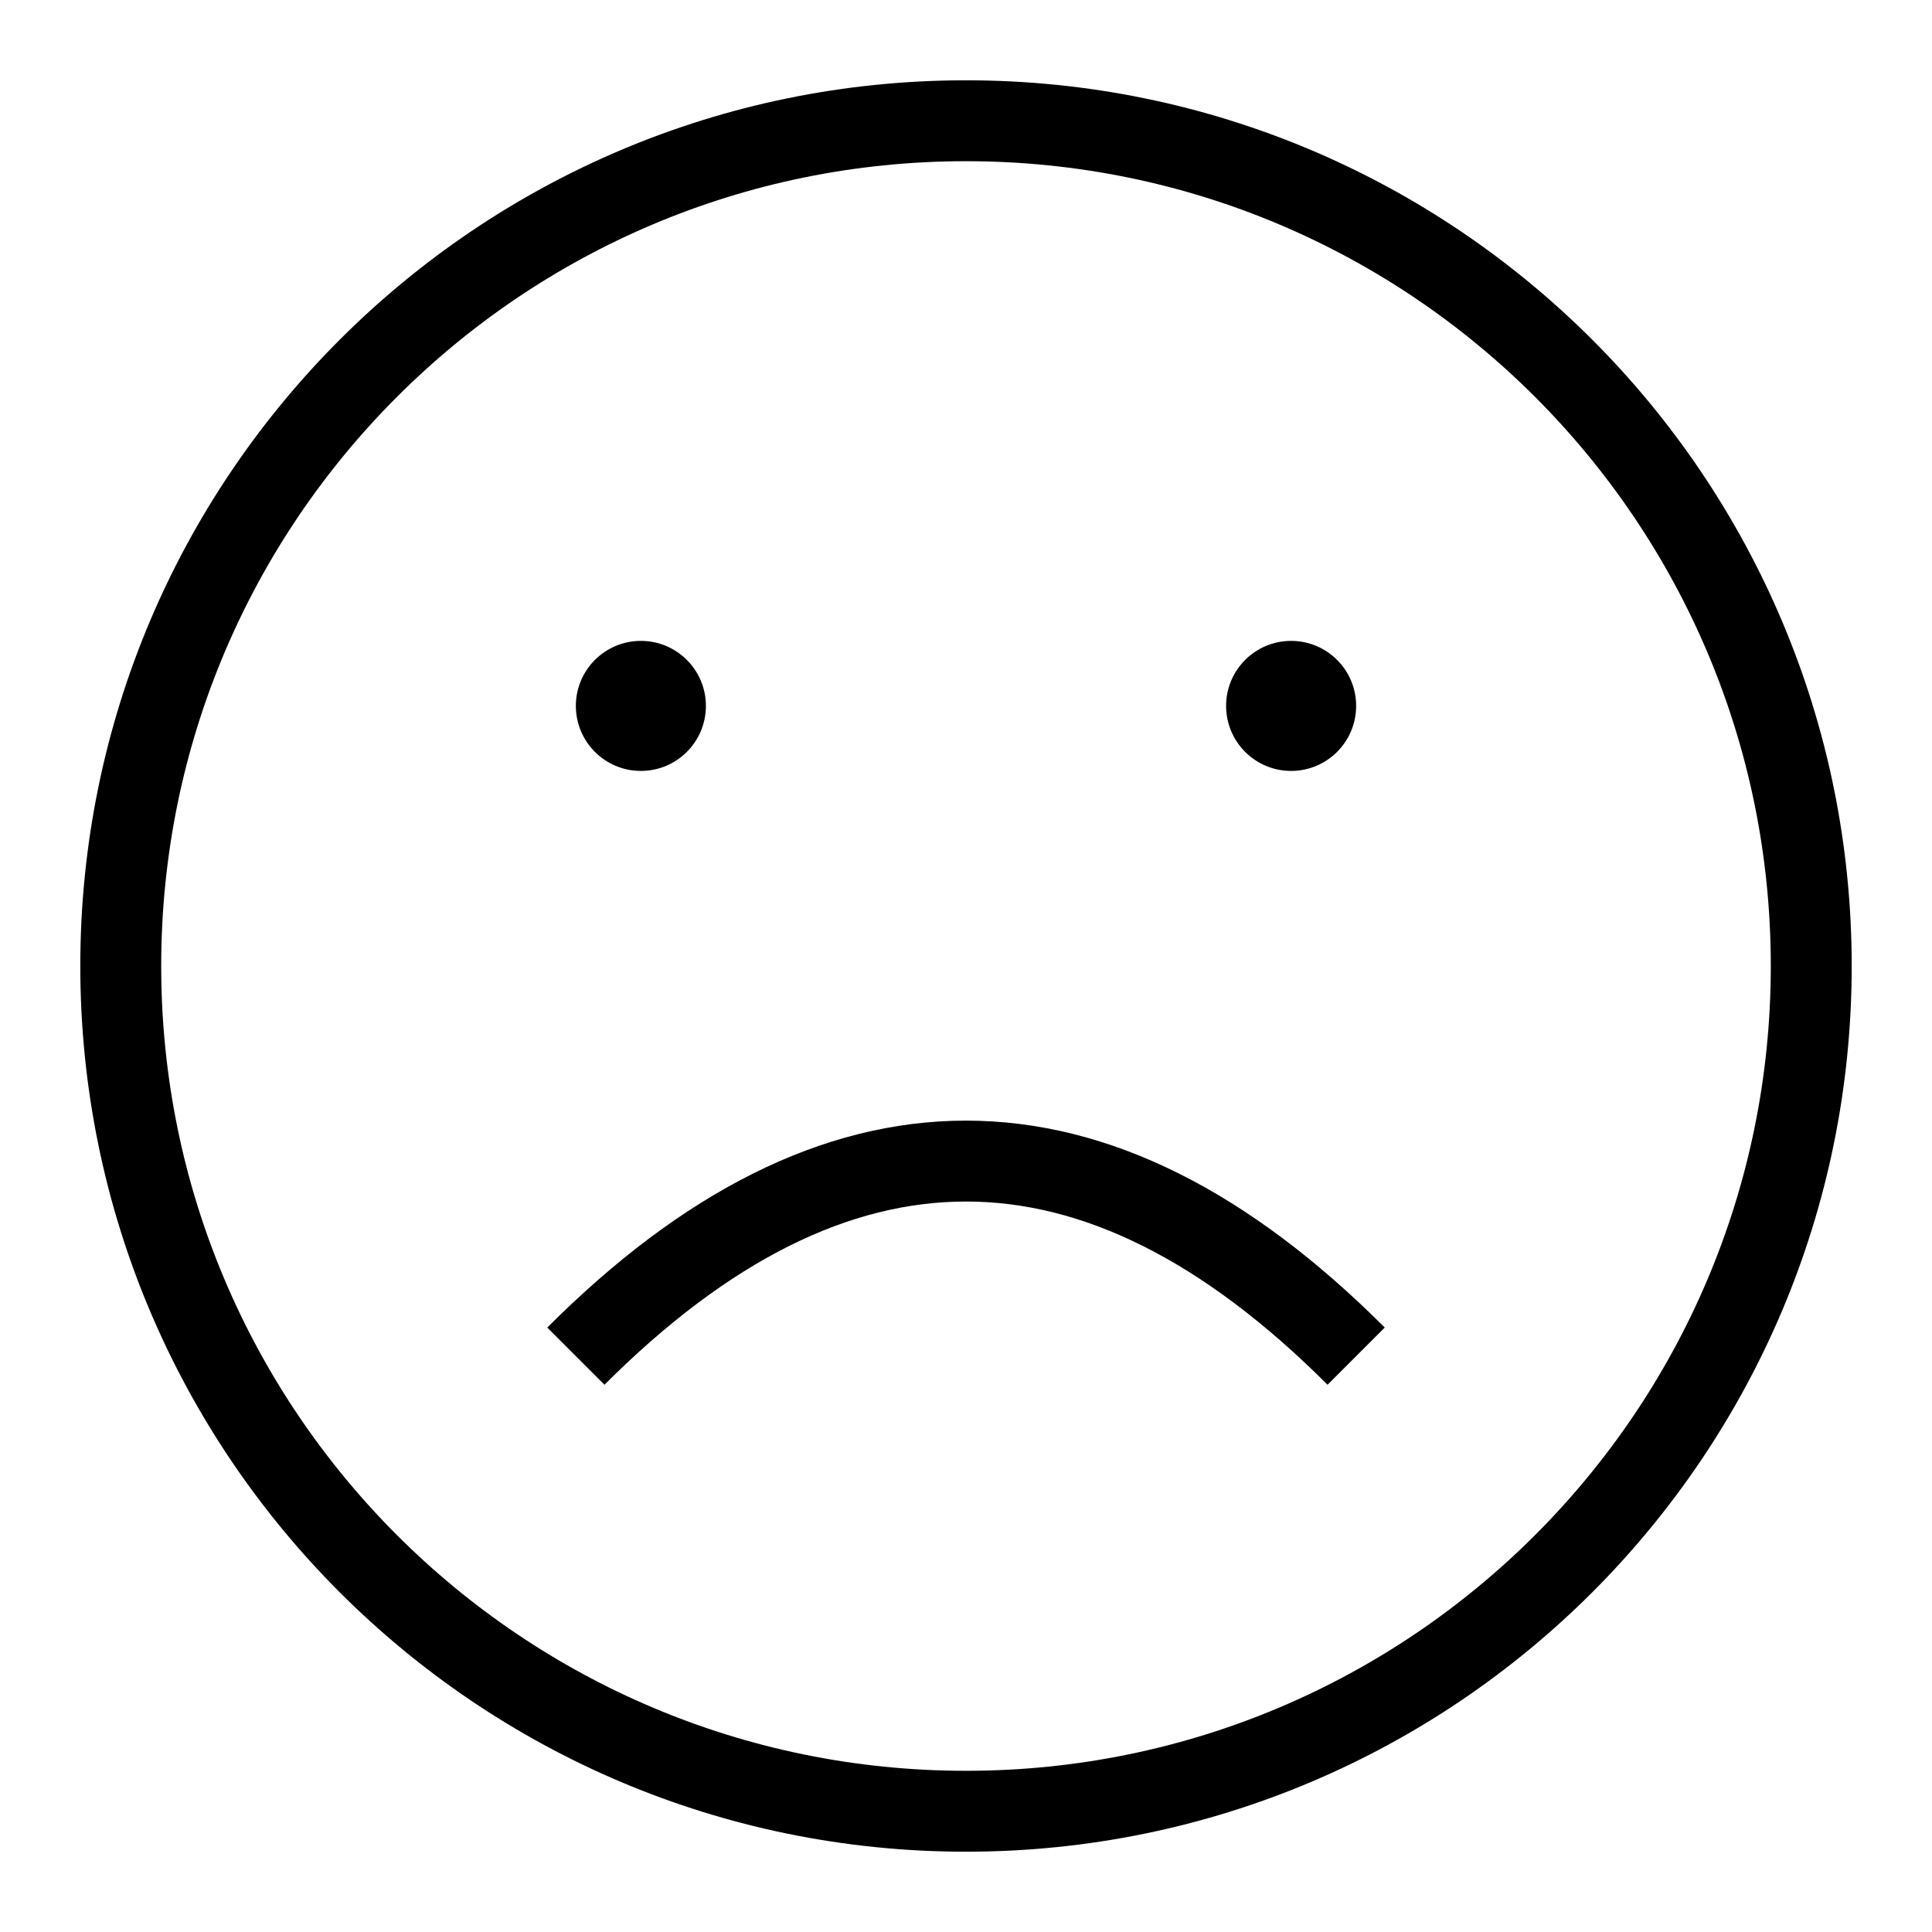
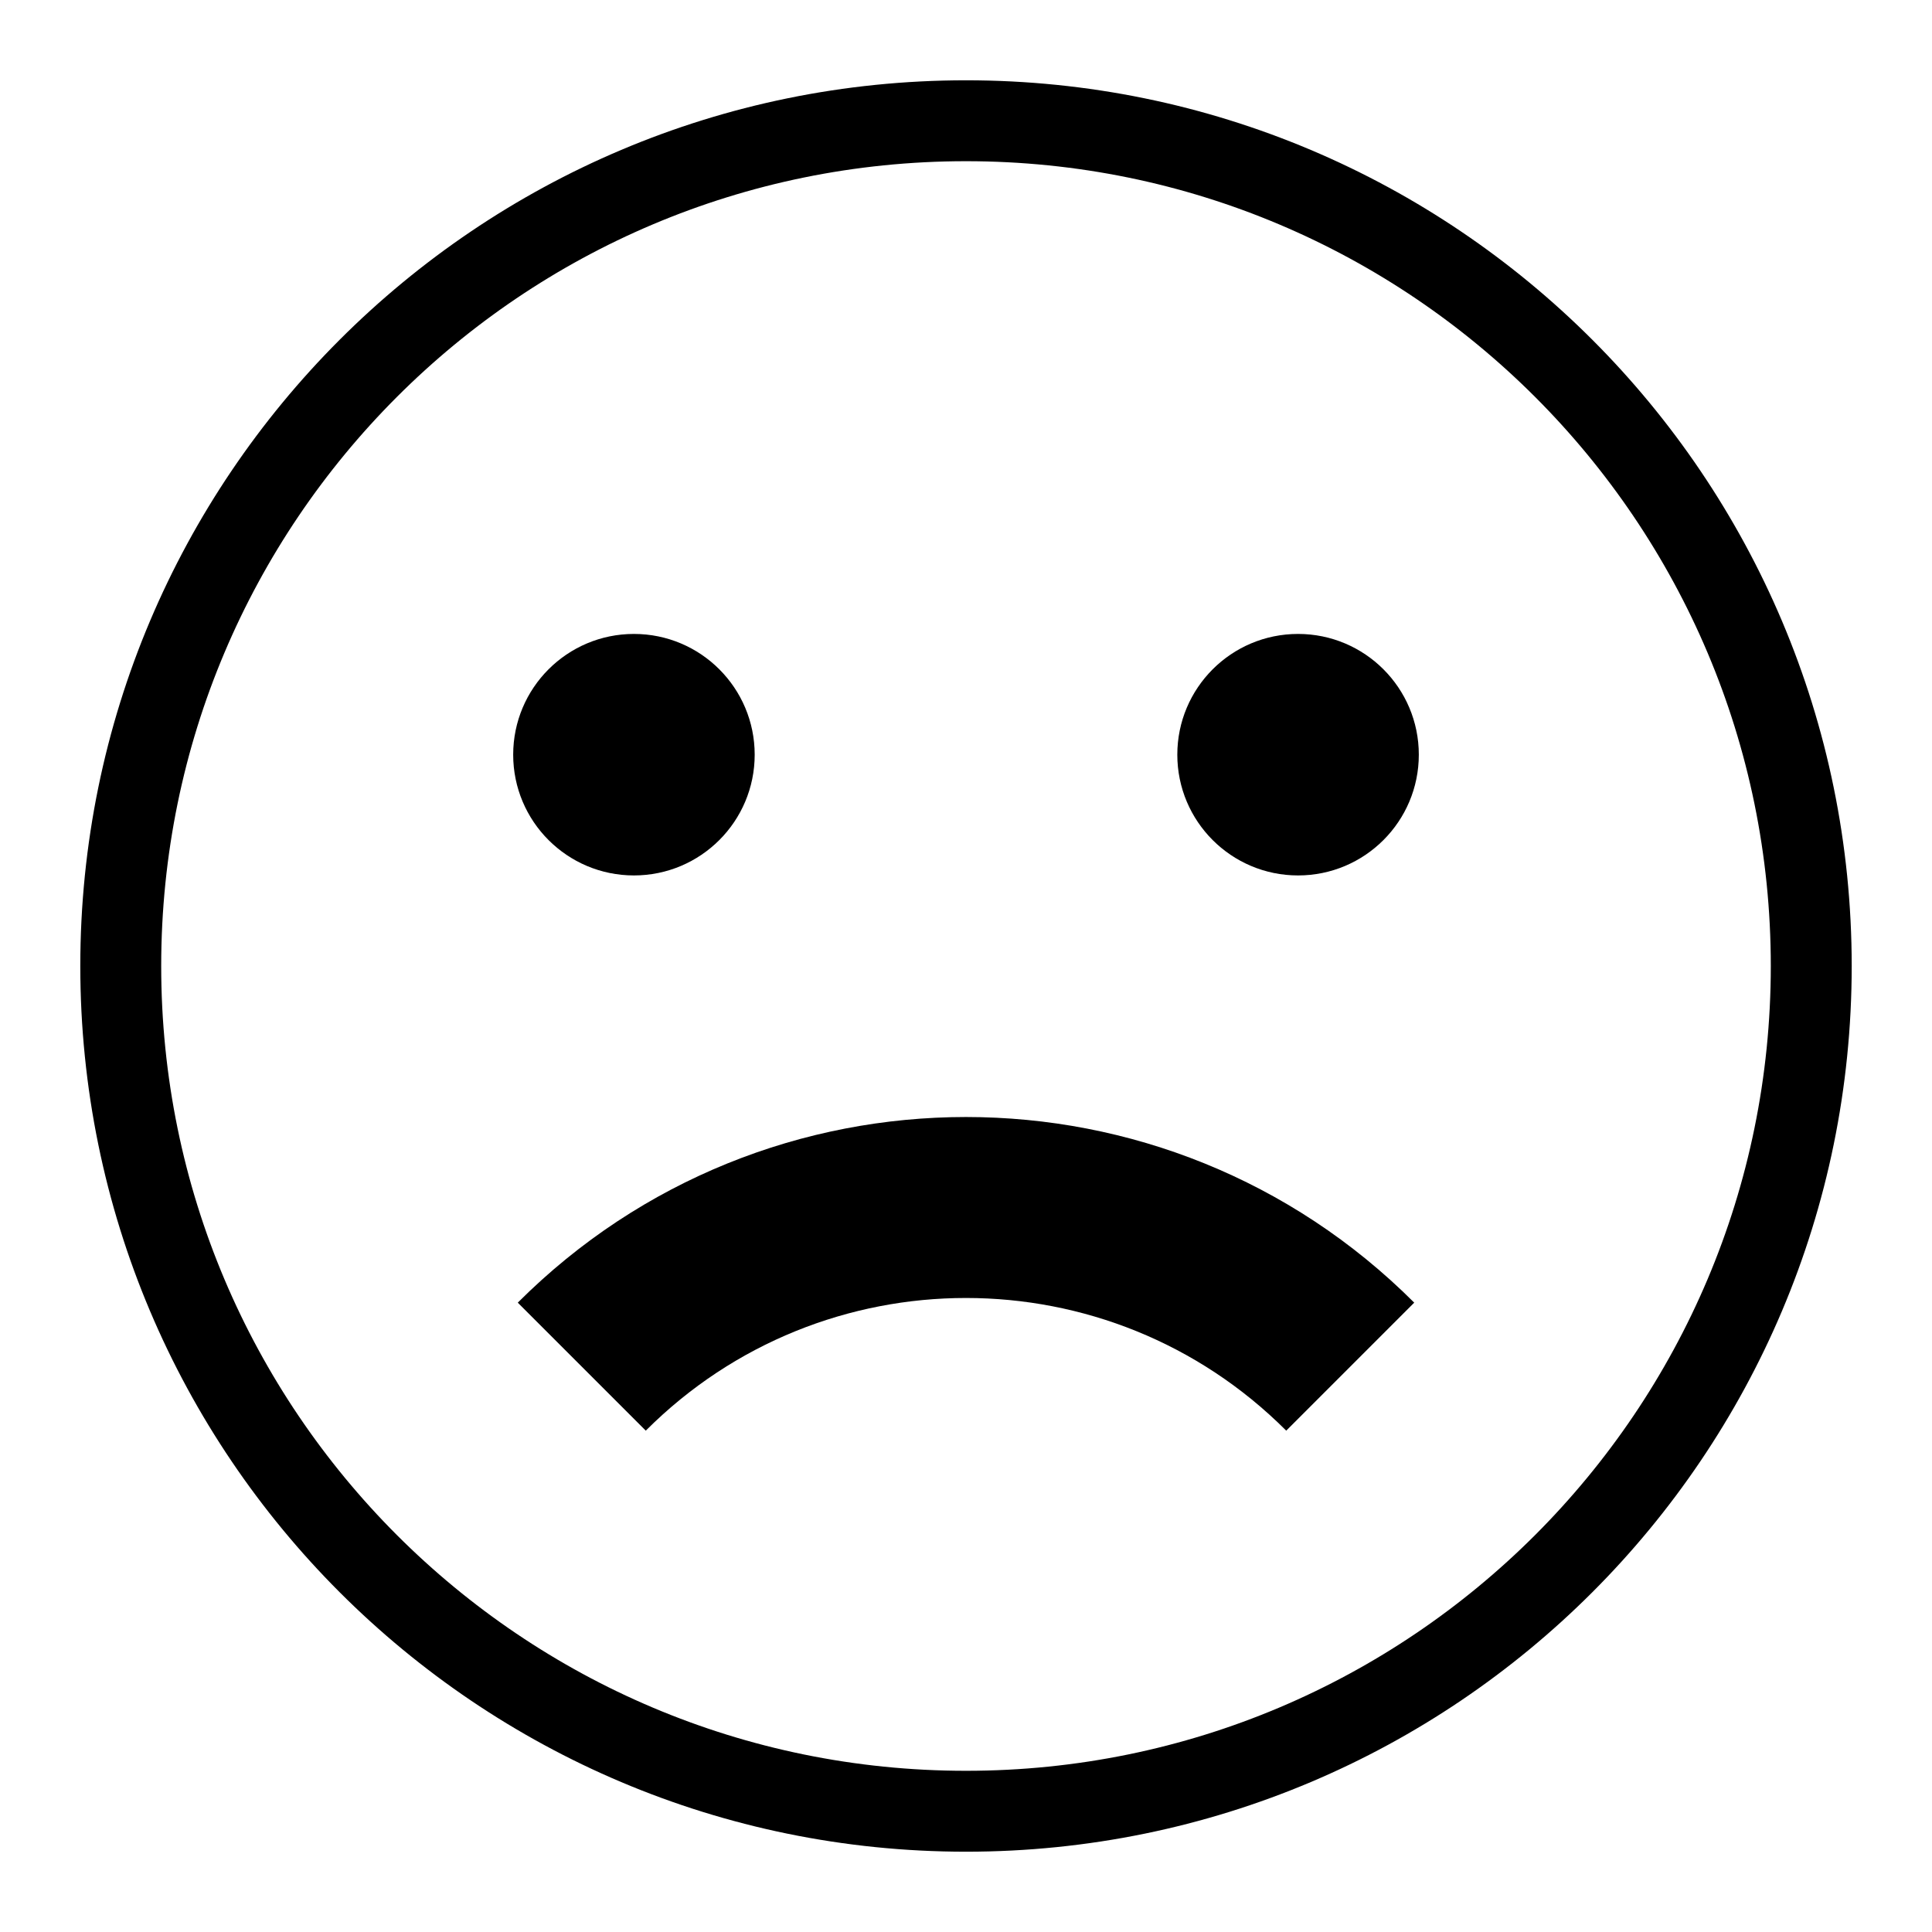
<svg xmlns="http://www.w3.org/2000/svg" width="16" height="16" stroke-width="0.67" viewBox="0 0 16 16">
  <path fill="none" stroke="currentColor" stroke-width="0.67" d="M1 8a7 7 0 1 0 14 0 7 7 0 1 0-14 0Z" />
-   <path fill="none" stroke="currentColor" stroke-width="0.67" d="M4.769 11.231q3.231-3.231 6.462 0" />
-   <path fill="currentColor" fill-rule="evenodd" d="M4.769 5.846a.538.538 0 1 0 1.077 0 .538.538 0 1 0-1.077 0" />
-   <path fill="currentColor" fill-rule="evenodd" d="M10.154 5.846a.538.538 0 1 0 1.077 0 .538.538 0 1 0-1.077 0" />
+   <path d="M4.25 6.25a1 1 0 1 0 2 0a1 1 0 1 0 -2 0ZM9.75 6.25a1 1 0 1 0 2 0a1 1 0 1 0 -2 0ZM4.288 10.788A5.25 5.25 0 0 1 11.712 10.788L10.652 11.848A3.75 3.75 0 0 0 5.348 11.848Z" fill="currentColor" fill-rule="evenodd" stroke="none" />
</svg>
